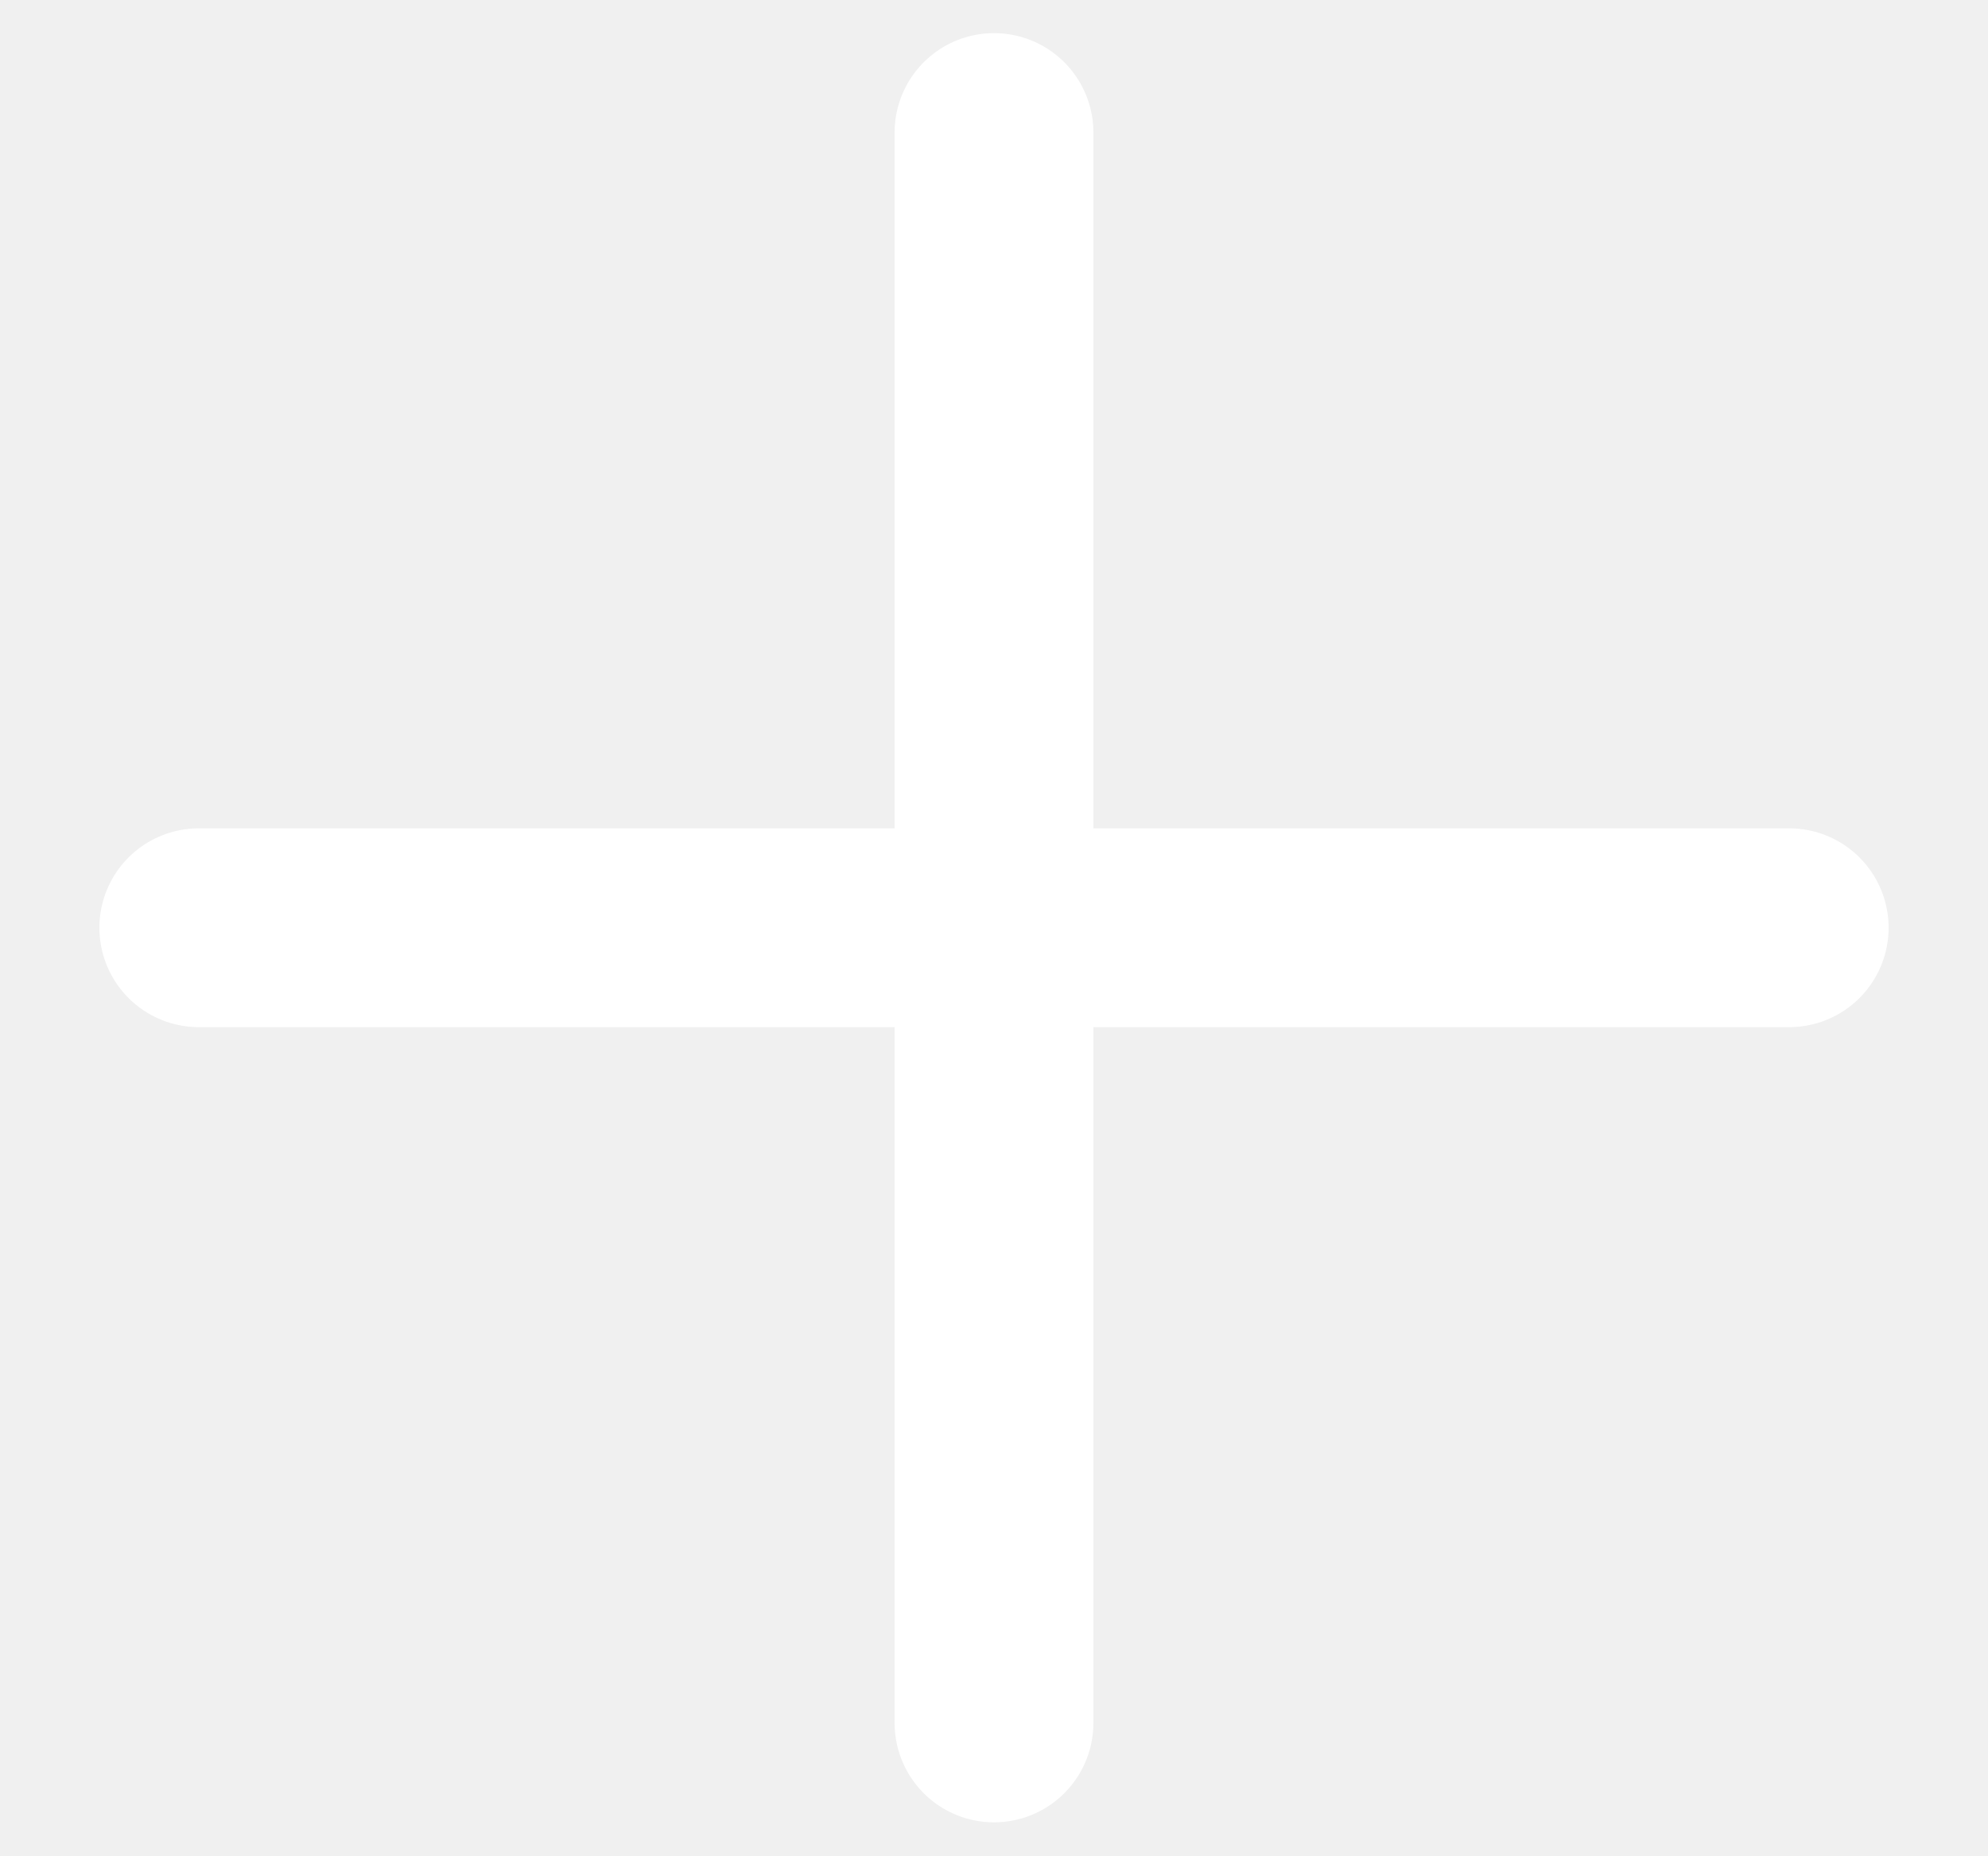
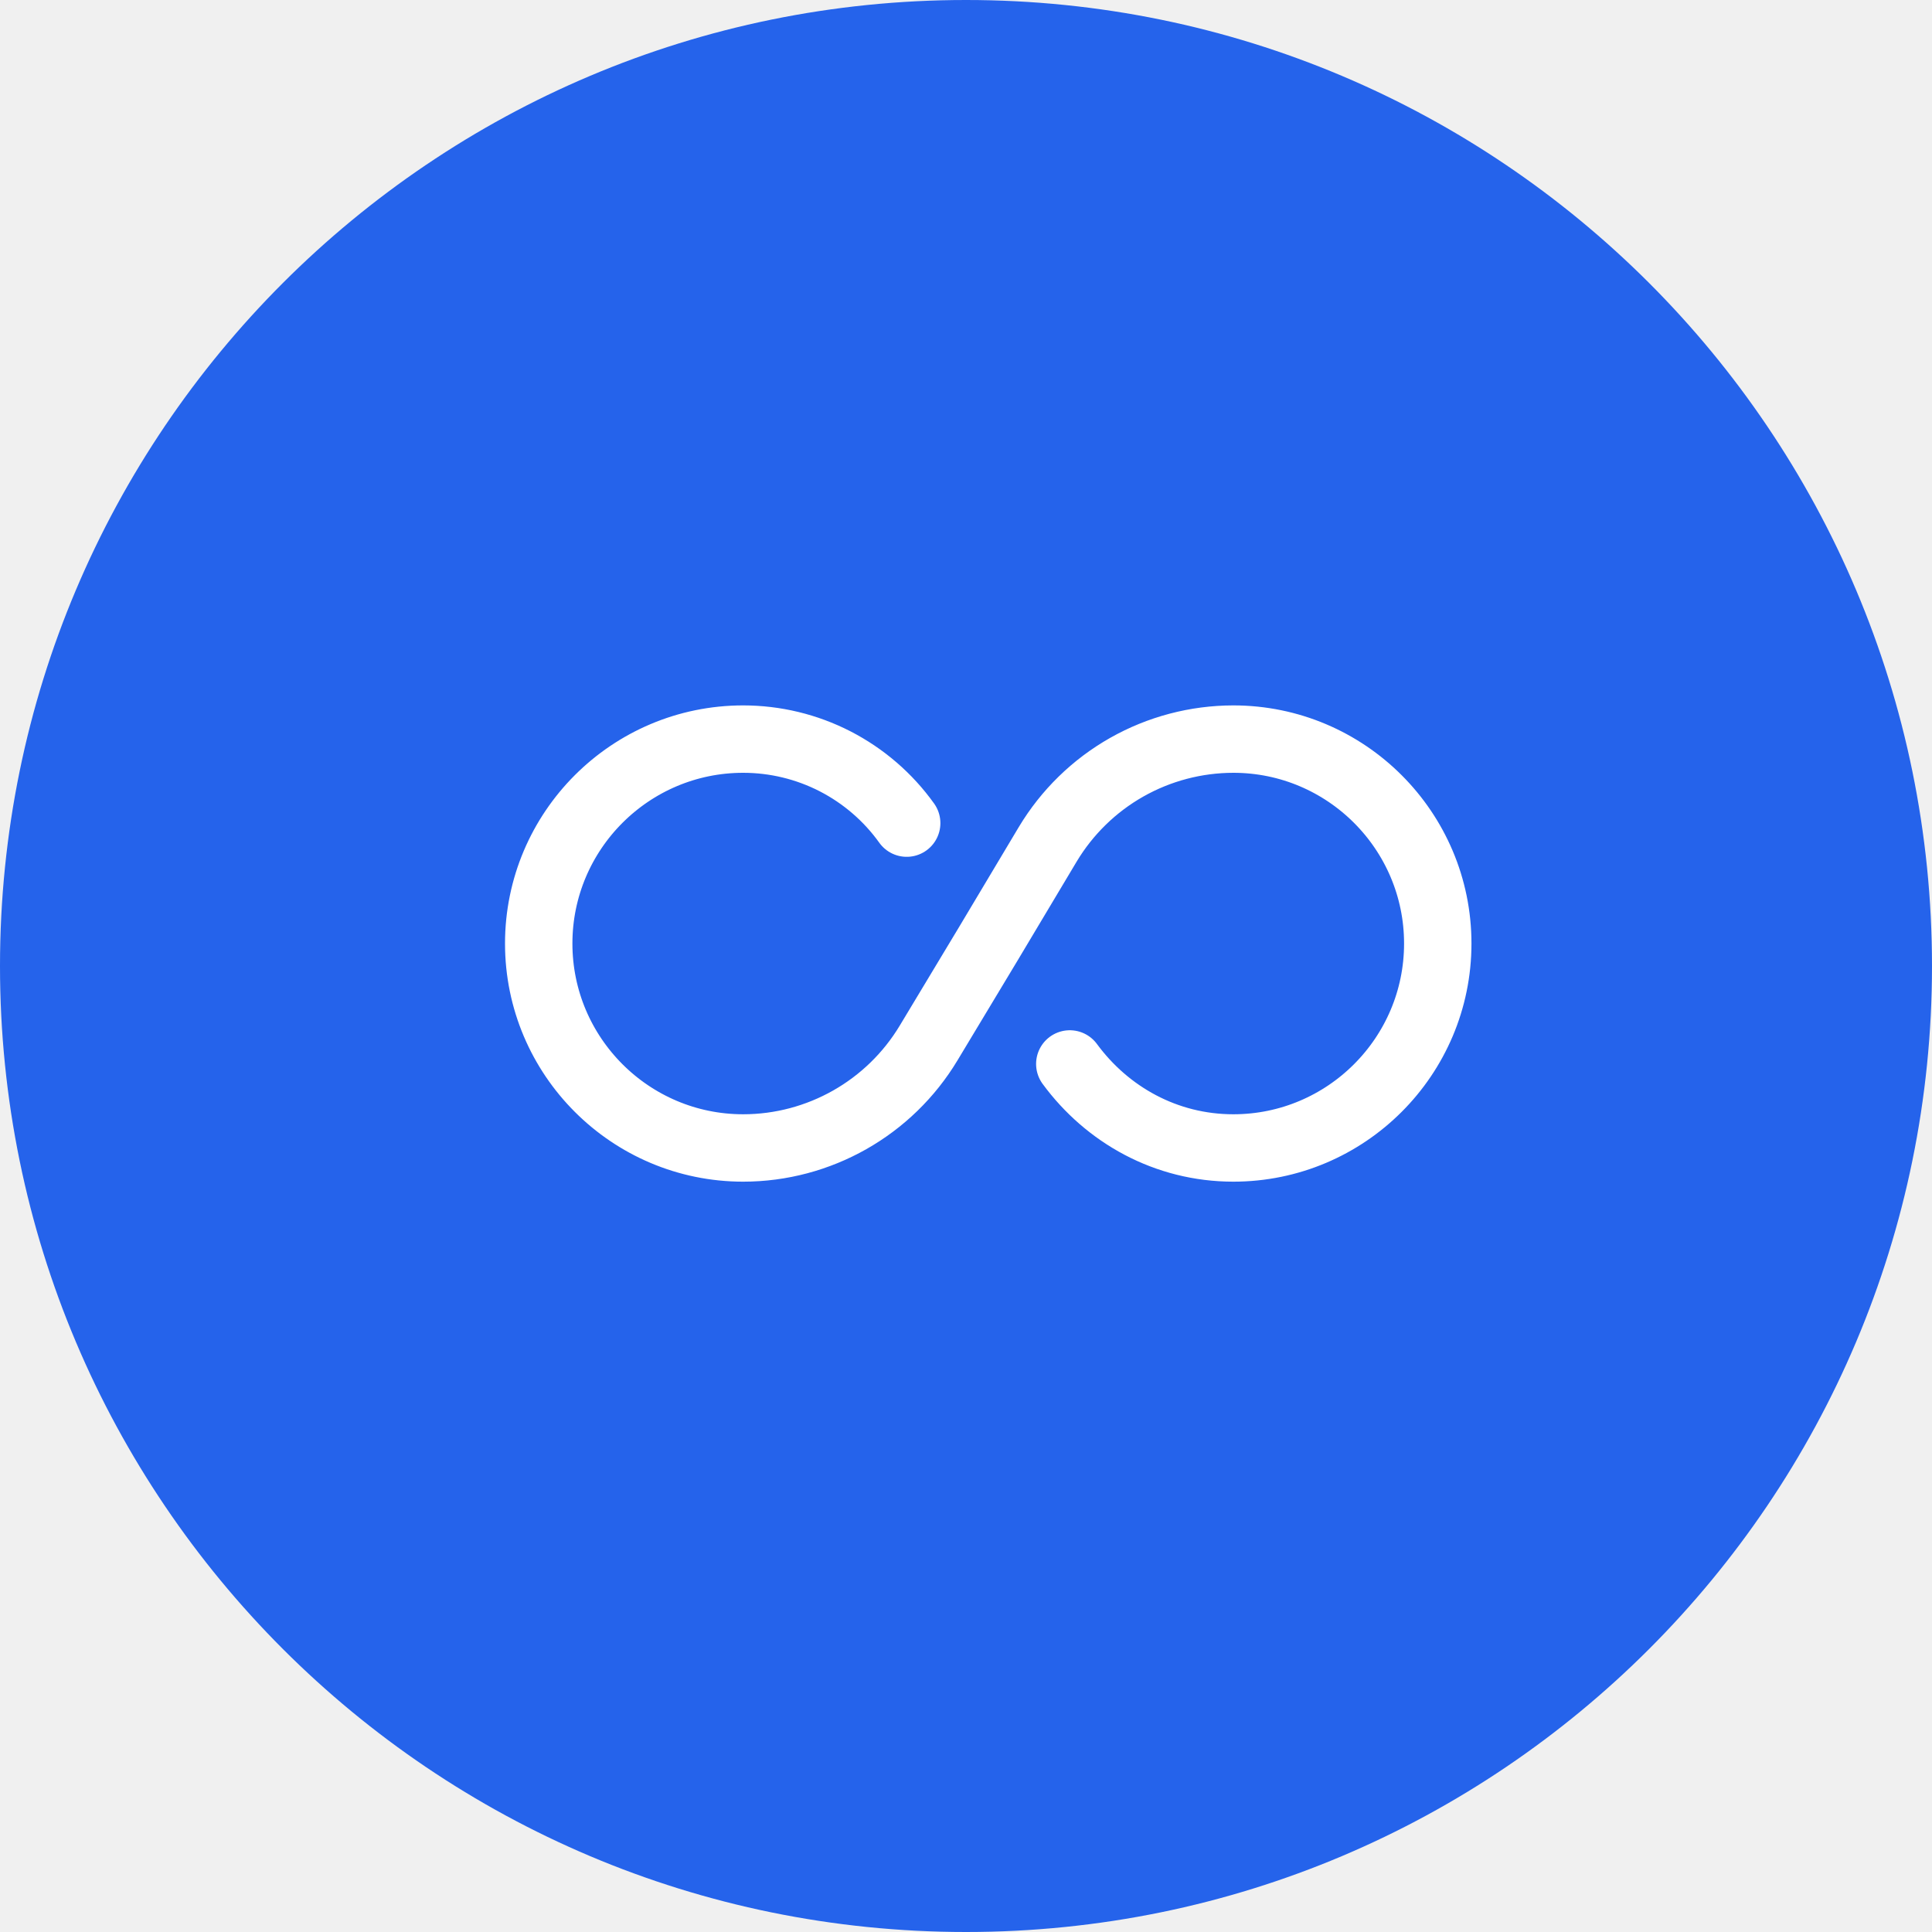
- <svg xmlns="http://www.w3.org/2000/svg" width="15" height="14" viewBox="0 0 15 14" fill="none">
-   <path d="M1.5 7H13.5M7.5 13V1" stroke="white" stroke-width="1.5" stroke-linecap="round" stroke-linejoin="round" />
+ <svg xmlns="http://www.w3.org/2000/svg" width="43" height="43" viewBox="0 0 43 43" fill="none">
+   <rect width="43" height="43" rx="21.5" fill="#2563EB" />
+   <path d="M20.18 18.32C19.766 17.741 19.219 17.27 18.586 16.944C17.953 16.619 17.252 16.45 16.54 16.45C14.03 16.45 11.99 18.49 11.99 21C11.99 23.51 14.03 25.55 16.54 25.55C18.23 25.55 19.8 24.66 20.67 23.21L22 21L23.32 18.79C23.748 18.077 24.353 17.486 25.077 17.076C25.801 16.666 26.618 16.451 27.45 16.45C29.96 16.45 32 18.49 32 21C32 23.51 29.96 25.55 27.45 25.55C25.95 25.55 24.64 24.81 23.81 23.68" stroke="white" stroke-width="1.5" stroke-linecap="round" stroke-linejoin="round" />
</svg>
